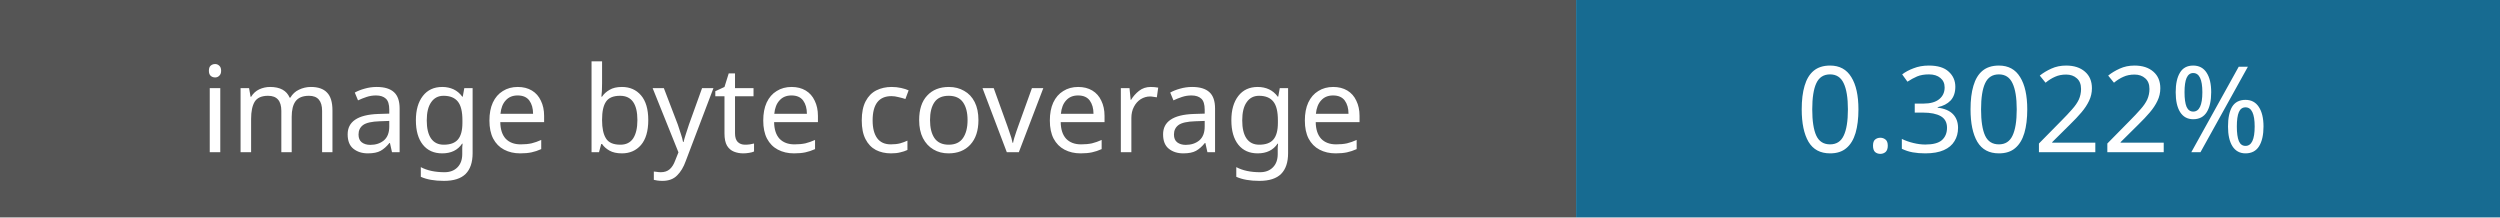
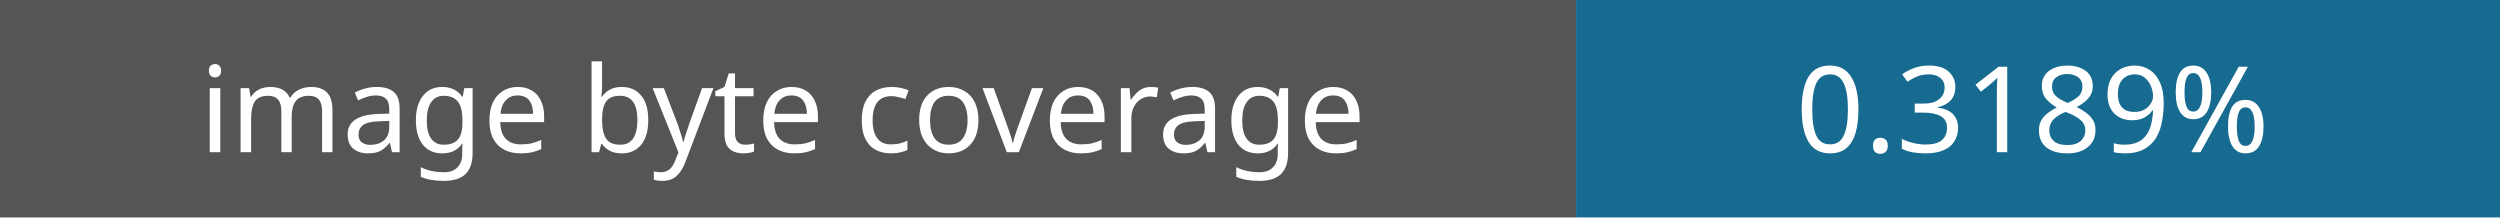
- <svg xmlns="http://www.w3.org/2000/svg" width="230" height="20" role="img" aria-label="Image coverage: 0.3022%">
+ <svg xmlns="http://www.w3.org/2000/svg" width="230" height="20" role="img" aria-label="Image coverage: 0.3189%">
  <rect width="145" height="20" fill="#555" />
  <rect x="145" width="85" height="20" fill="#176b91" />
  <g fill="#fff" font-family="Verdana,sans-serif" font-size="11" text-anchor="middle">
    <text x="72" y="14">image byte coverage</text>
-     <text x="187" y="14">0.3022%</text>
+     <text x="187" y="14">0.3189%</text>
  </g>
</svg>
